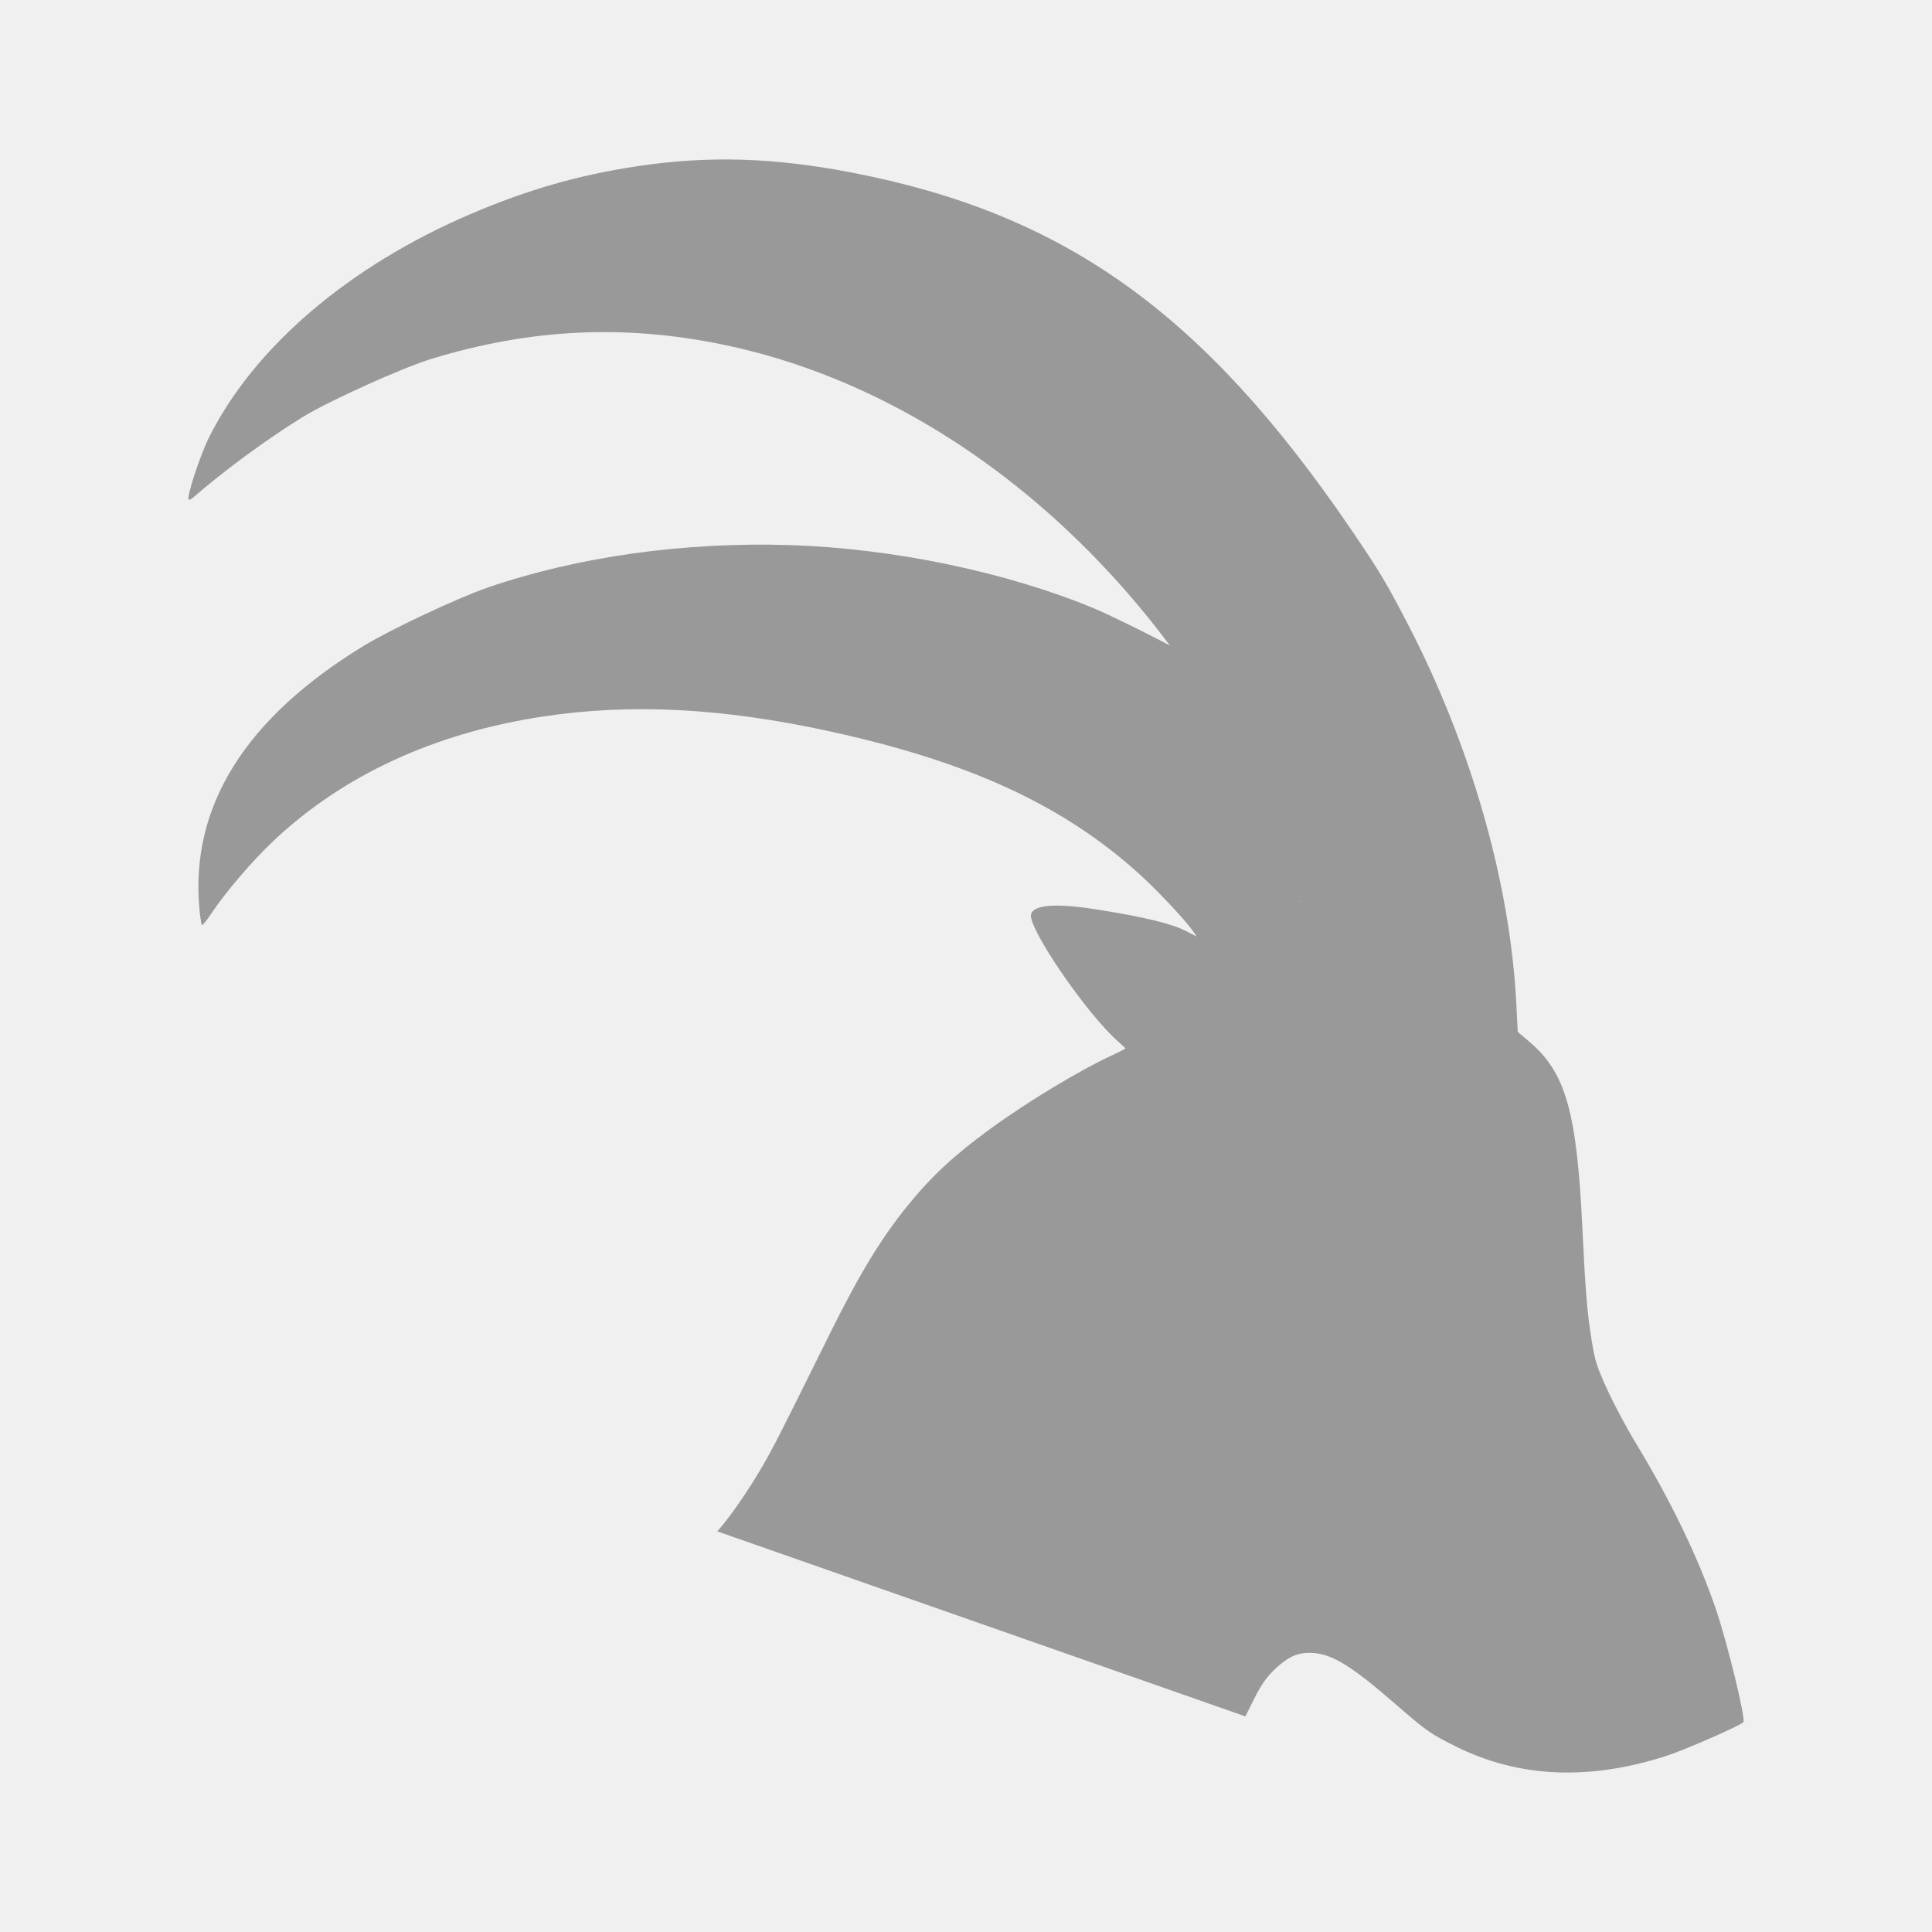
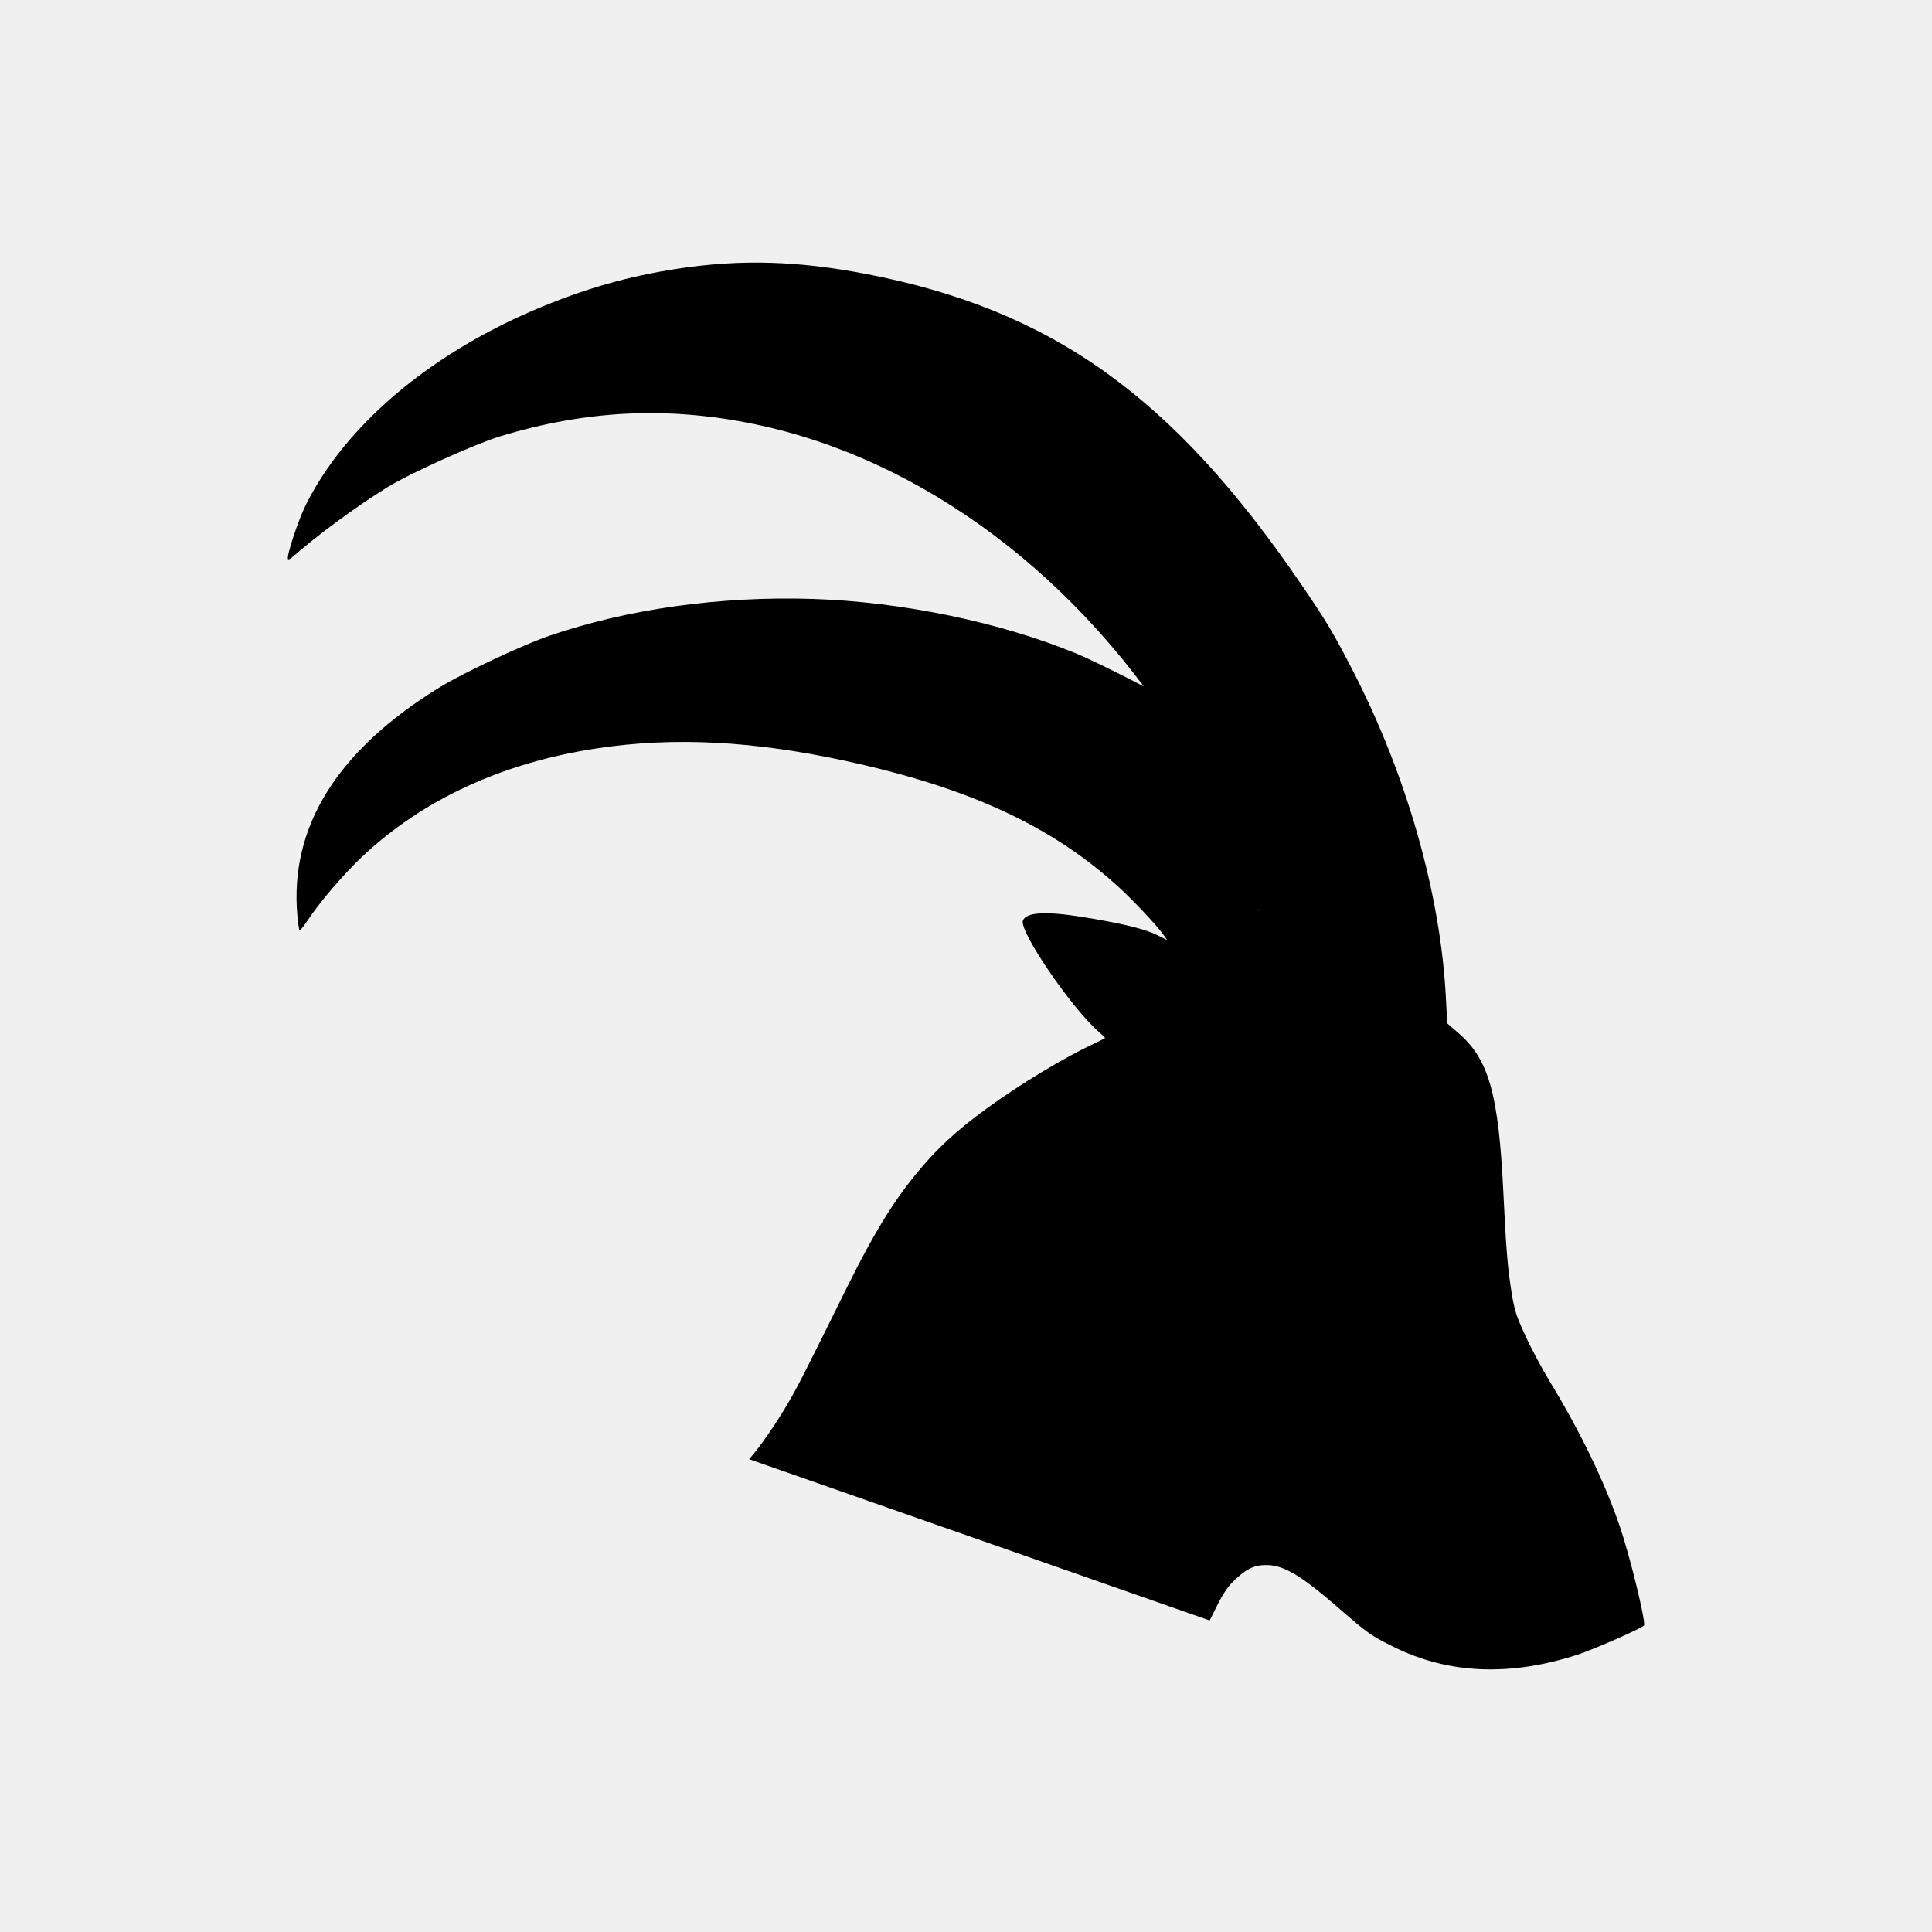
- <svg xmlns="http://www.w3.org/2000/svg" version="1.1" id="svg97" width="4800" height="4800" viewBox="0 0 4800 4800">
-   <defs id="defs101" />
-   <g id="g103">
-     <path d="m 3094.131,4264.315 c 31.106,-61.464 40.452,-88.214 80.385,-123.749 29.967,-26.665 52.074,-35.395 85.846,-33.896 48.134,2.135 97.275,32.089 202.029,123.149 82.006,71.285 91.103,77.711 154.835,109.37 156.739,77.862 331.583,85.387 524.86,22.588 46.508,-15.111 187.158,-77.029 189.517,-83.431 4.781,-12.971 -40.71,-198.986 -68.767,-281.195 -43.332,-126.968 -112.141,-269.507 -199.23,-412.712 -21.968,-36.123 -53.331,-94.906 -69.695,-130.629 -26.911,-58.752 -30.669,-70.487 -39.345,-122.928 -11.074,-66.949 -15.746,-123.451 -23.334,-282.248 -13.653,-285.702 -41.422,-383.61 -130.267,-459.312 l -30.199,-25.732 -3.611,-71.2 c -15.125,-298.101 -112.398,-638.797 -268.267,-939.588 -54.478,-105.129 -72.155,-134.625 -142.839,-238.336 C 2989.953,777.306 2645.004,530.815 2116.682,428.849 1920.744,391.033 1759.131,386.316 1581.453,413.226 c -145.158,21.986 -270.368,57.985 -411.957,118.442 -302.476,129.155 -538.998,331.301 -650.716,556.143 -21.24,42.747 -54.527,143.77 -50.378,152.891 0.984,2.133 5.685,0.468 10.473,-3.709 76.668,-66.913 182.3,-144.635 272.428,-200.444 63.761,-39.483 248.671,-123.056 321.027,-145.094 246.152,-74.97 478.579,-86.164 725.459,-34.939 482.547,100.125 932.455,439.113 1230.068,926.807 48.005,78.664 142.93,273.019 173.651,356.36 29.554,80.17 34.138,102.228 30.93,101.046 -5.755,-2.121 93.405,-128.784 5.28,-281.046 -154.824,-267.506 -164.076,-231.186 -218.635,-289.223 -23.773,-25.288 -245.242,-135.979 -302.959,-159.805 -218.063,-90.019 -497.632,-148.098 -752.433,-156.315 -263.325,-8.492 -528.427,28.624 -751.343,105.193 -74.946,25.743 -241.889,104.204 -309.201,145.323 -293.693,179.403 -430.528,398.131 -407.802,651.868 1.9,21.211 4.722,39.815 6.27,41.342 1.55,1.527 12.167,-11.357 23.596,-28.63 34.975,-52.86 102.888,-132.084 155.885,-181.849 173.186,-162.625 399.695,-266.831 668.318,-307.464 218.426,-33.04 445.648,-21.297 711.679,36.779 347.524,75.866 581.486,183.855 770.859,355.805 43.241,39.263 111.799,112.118 130.673,138.863 l 10.676,15.129 -28.96,-14.613 c -34.654,-17.486 -100.568,-33.432 -213.05,-51.542 -105.447,-16.978 -160.748,-13.639 -169.549,10.239 -11.083,30.074 136.464,246.592 215.438,316.142 9.948,8.76 18.432,16.678 18.855,17.596 0.423,0.918 -13.823,8.408 -31.66,16.645 -82.959,38.333 -211.504,115.904 -304.712,183.933 -88.707,64.747 -144.674,116.652 -203.131,188.391 -66.692,81.844 -120.914,170.866 -194.116,318.702 -125.316,253.085 -138.989,279.997 -166.718,328.141 -35.607,61.819 -85.995,134.546 -113.775,164.214" style="fill:#999999;fill-opacity:1;stroke-width:4.927" id="path1117" />
-   </g>
+ <svg xmlns="http://www.w3.org/2000/svg" fill="none" viewBox="0 0 24 24">
+   <style>
+         path { fill: #000; }
+         @media (prefers-color-scheme: dark) {
+             path { fill: #FFF; }
+         }
+    </style>
+   <path d="m 15.027,20.13 c 0.136,-0.268 0.176,-0.385 0.351,-0.54 0.131,-0.116 0.227,-0.154 0.374,-0.148 0.21,0.009 0.424,0.14 0.881,0.537 0.358,0.311 0.397,0.339 0.675,0.477 0.684,0.34 1.446,0.372 2.289,0.099 0.203,-0.066 0.816,-0.336 0.826,-0.364 0.021,-0.057 -0.178,-0.868 -0.3,-1.226 -0.189,-0.554 -0.489,-1.175 -0.869,-1.8 -0.096,-0.158 -0.233,-0.414 -0.304,-0.57 -0.117,-0.256 -0.134,-0.307 -0.172,-0.536 -0.048,-0.292 -0.069,-0.538 -0.102,-1.231 -0.06,-1.246 -0.181,-1.673 -0.568,-2.003 L 17.978,12.713 17.962,12.403 C 17.896,11.103 17.472,9.617 16.792,8.305 16.555,7.847 16.477,7.718 16.169,7.266 14.573,4.924 13.068,3.849 10.764,3.404 9.91,3.239 9.205,3.219 8.43,3.336 7.797,3.432 7.251,3.589 6.634,3.852 5.315,4.416 4.283,5.297 3.796,6.278 3.704,6.464 3.558,6.905 3.577,6.944 c 0.004,0.009 0.025,0.002 0.046,-0.016 C 3.957,6.636 4.417,6.298 4.81,6.054 5.088,5.882 5.895,5.518 6.21,5.421 7.284,5.094 8.297,5.046 9.374,5.269 c 2.104,0.437 4.066,1.915 5.364,4.042 0.209,0.343 0.623,1.191 0.757,1.554 0.129,0.35 0.149,0.446 0.135,0.441 -0.025,-0.009 0.407,-0.562 0.023,-1.226 C 14.978,8.913 14.938,9.072 14.7,8.819 14.596,8.708 13.63,8.226 13.379,8.122 12.428,7.729 11.208,7.476 10.097,7.44 8.949,7.403 7.793,7.565 6.821,7.899 6.494,8.011 5.766,8.353 5.472,8.532 4.192,9.315 3.595,10.269 3.694,11.375 c 0.008,0.092 0.021,0.174 0.027,0.18 0.007,0.007 0.053,-0.05 0.103,-0.125 0.153,-0.231 0.449,-0.576 0.68,-0.793 0.755,-0.709 1.743,-1.164 2.914,-1.341 0.953,-0.144 1.943,-0.093 3.104,0.16 1.516,0.331 2.536,0.802 3.362,1.552 0.189,0.171 0.488,0.489 0.57,0.606 l 0.047,0.066 -0.126,-0.064 c -0.151,-0.076 -0.439,-0.146 -0.929,-0.225 -0.46,-0.074 -0.701,-0.059 -0.739,0.045 -0.048,0.131 0.595,1.075 0.939,1.379 0.043,0.038 0.08,0.073 0.082,0.077 0.002,0.004 -0.06,0.037 -0.138,0.073 -0.362,0.167 -0.922,0.505 -1.329,0.802 -0.387,0.282 -0.631,0.509 -0.886,0.822 -0.291,0.357 -0.527,0.745 -0.847,1.39 -0.546,1.104 -0.606,1.221 -0.727,1.431 -0.155,0.27 -0.375,0.587 -0.496,0.716" />
</svg>
